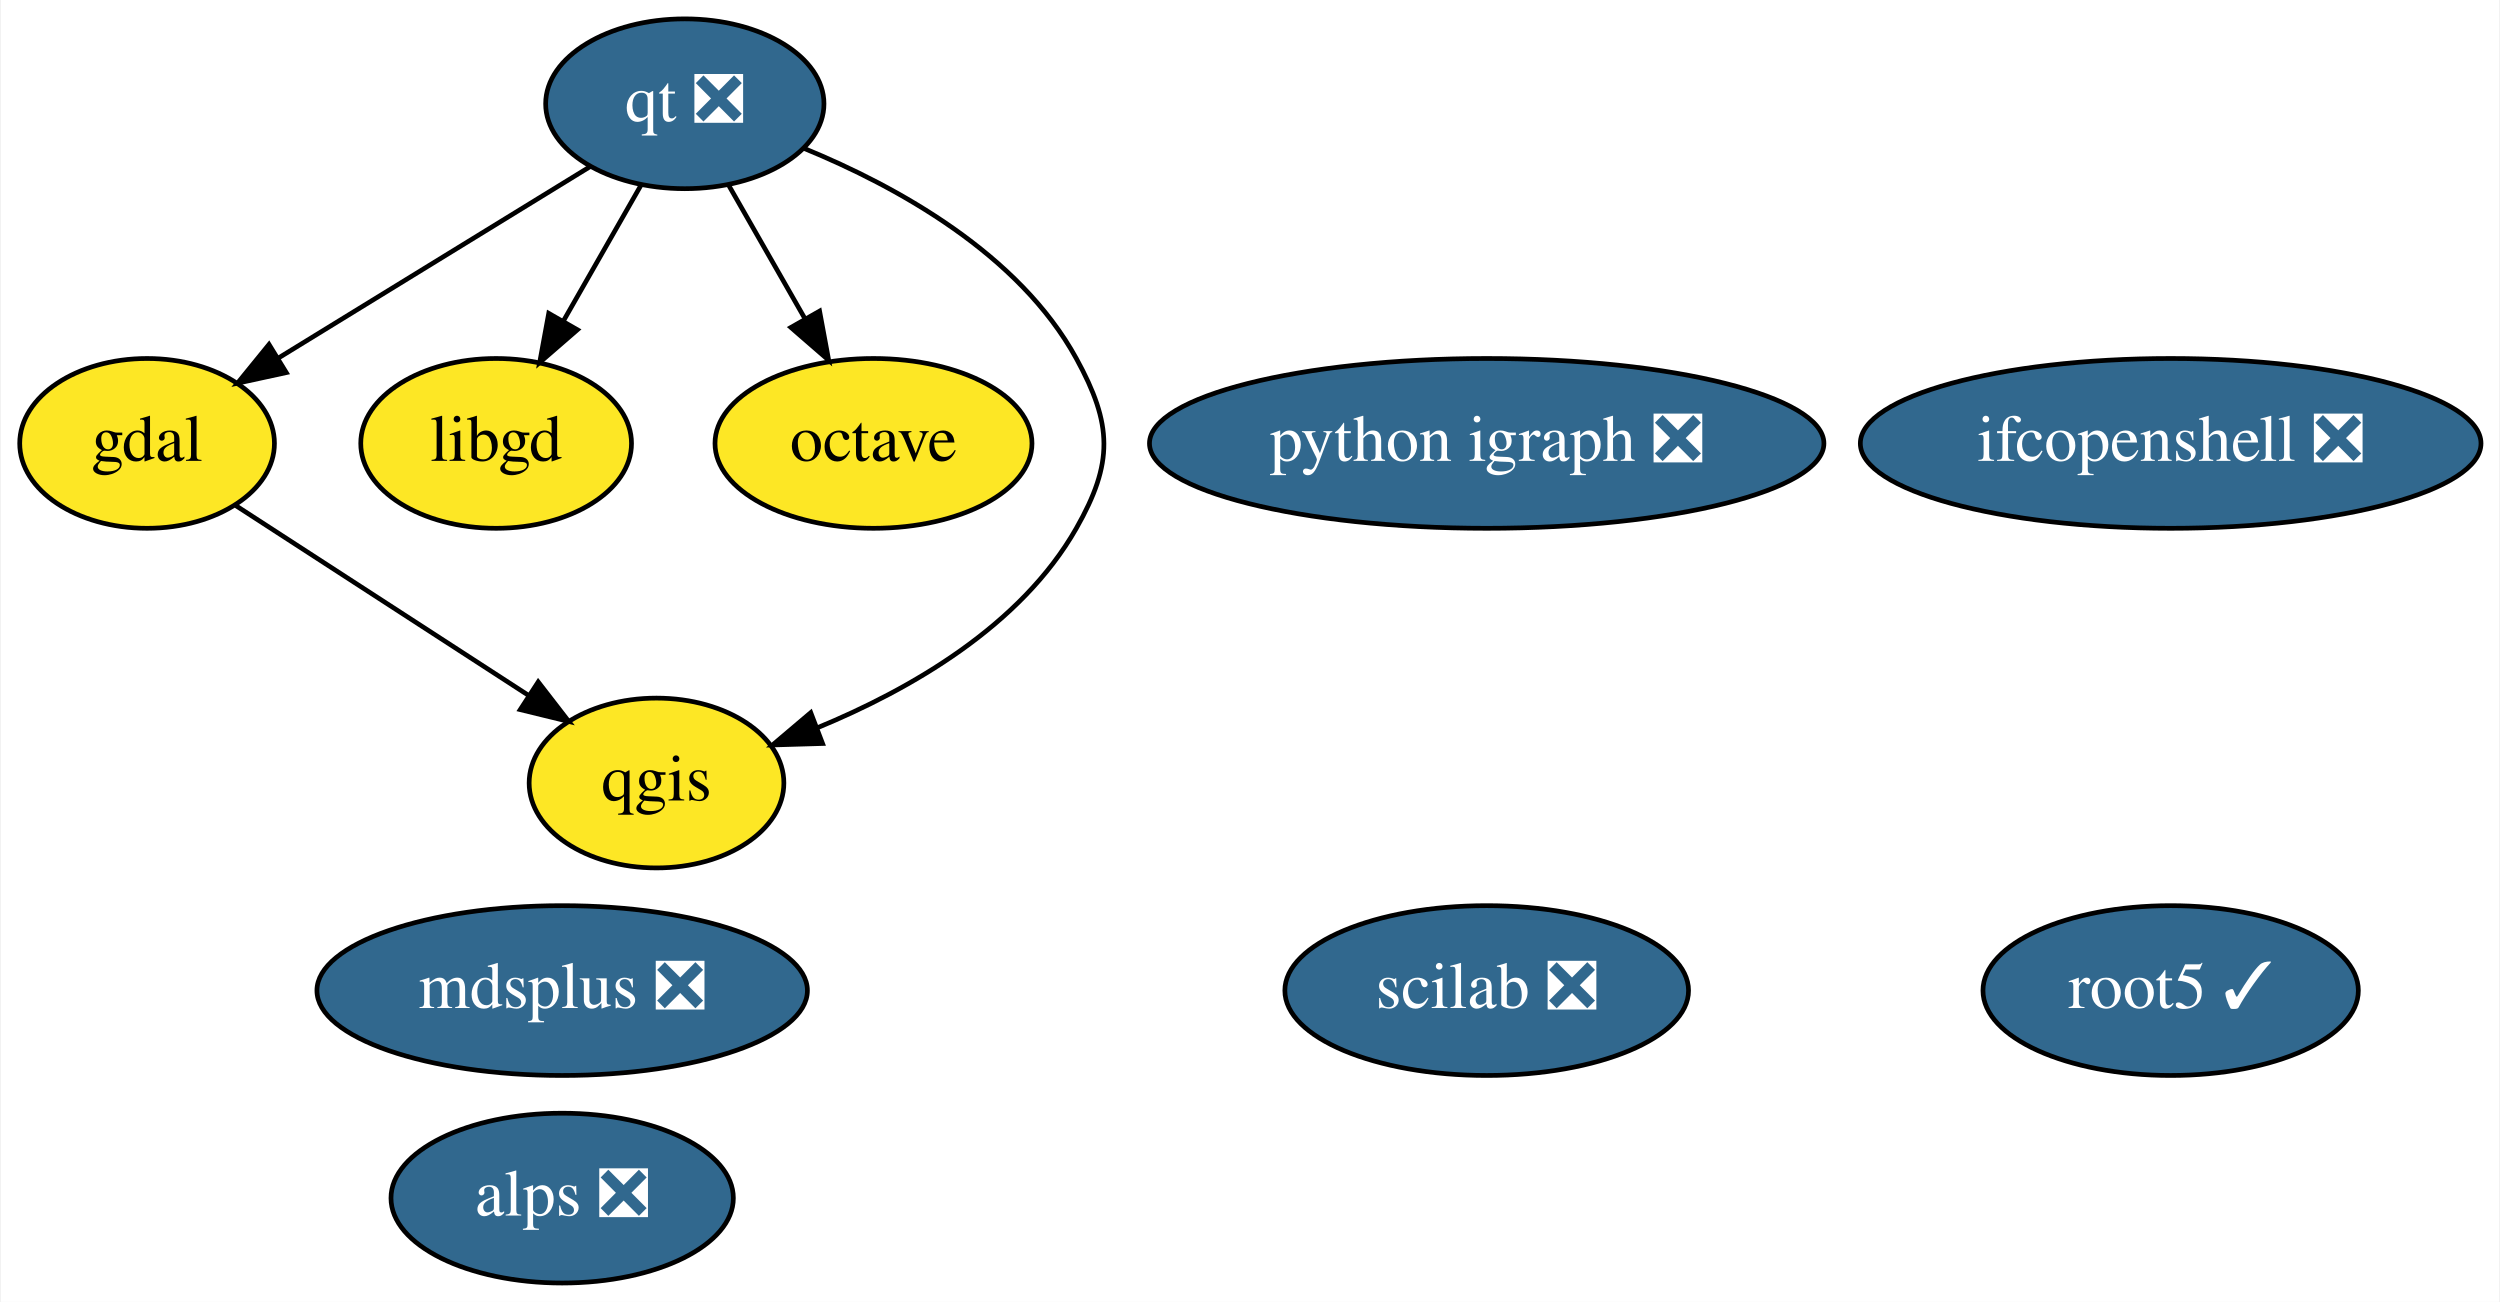
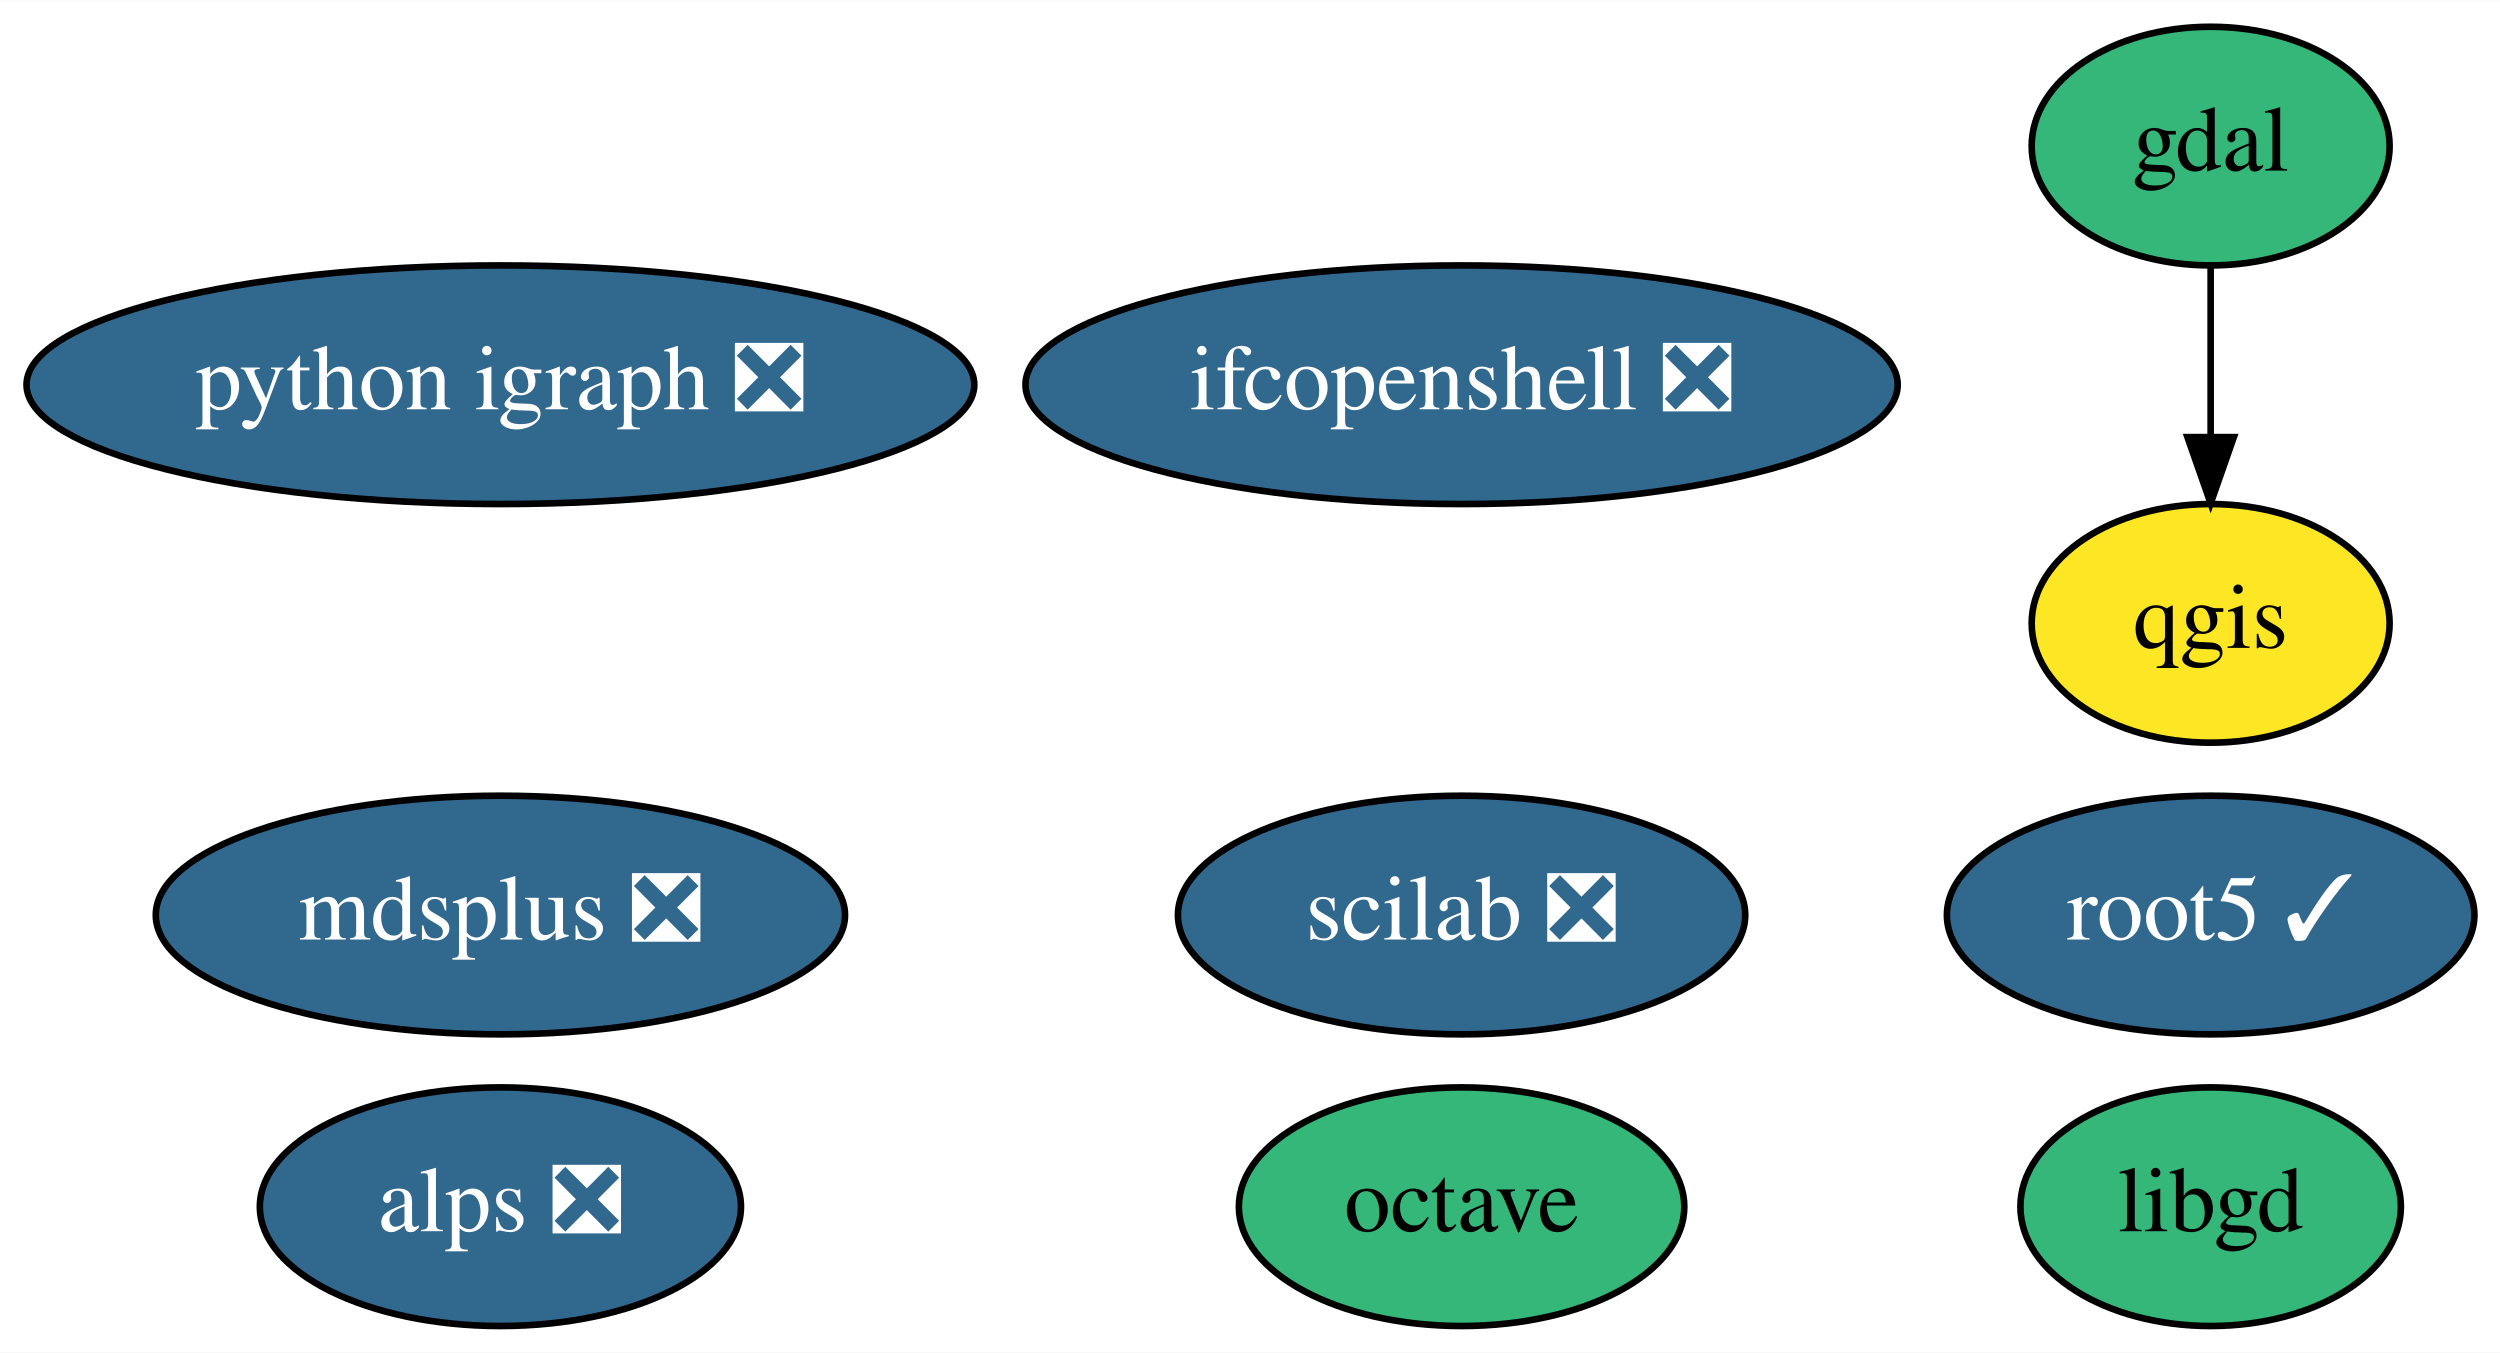
- <svg xmlns="http://www.w3.org/2000/svg" xmlns:xlink="http://www.w3.org/1999/xlink" width="530pt" height="276pt" viewBox="0.00 0.00 529.64 276.00">
-   <g id="graph0" class="graph" transform="scale(1 1) rotate(0) translate(4 272)">
-     <polygon fill="white" stroke="transparent" points="-4,4 -4,-272 525.64,-272 525.64,4 -4,4" />
+ <svg xmlns="http://www.w3.org/2000/svg" xmlns:xlink="http://www.w3.org/1999/xlink" width="377pt" height="204pt" viewBox="0.00 0.00 377.14 204.00">
+   <g id="graph0" class="graph" transform="scale(1 1) rotate(0) translate(4 200)">
+     <polygon fill="white" stroke="transparent" points="-4,4 -4,-200 373.14,-200 373.14,4 -4,4" />
    <g id="node1" class="node">
      <g id="a_node1">
        <a xlink:href="https://github.com/conda-forge/gdal-feedstock" xlink:title="gdal">
-           <ellipse fill="#fde725" stroke="black" cx="27" cy="-178" rx="27" ry="18" />
-           <text text-anchor="middle" x="27" y="-174.3" font-family="Times,serif" font-size="14.00">gdal</text>
+           <ellipse fill="#35b779" stroke="black" cx="329.49" cy="-178" rx="27" ry="18" />
+           <text text-anchor="middle" x="329.49" y="-174.3" font-family="Times,serif" font-size="14.00">gdal</text>
        </a>
      </g>
    </g>
    <g id="node5" class="node">
      <g id="a_node5">
        <a xlink:href="https://github.com/conda-forge/qgis-feedstock" xlink:title="qgis">
-           <ellipse fill="#fde725" stroke="black" cx="135" cy="-106" rx="27" ry="18" />
-           <text text-anchor="middle" x="135" y="-102.3" font-family="Times,serif" font-size="14.00">qgis</text>
+           <ellipse fill="#fde725" stroke="black" cx="329.49" cy="-106" rx="27" ry="18" />
+           <text text-anchor="middle" x="329.49" y="-102.3" font-family="Times,serif" font-size="14.00">qgis</text>
        </a>
      </g>
    </g>
    <g id="edge1" class="edge">
-       <path fill="none" stroke="black" d="M45.81,-164.81C63,-153.67 88.62,-137.06 107.99,-124.5" />
-       <polygon fill="black" stroke="black" points="109.92,-127.43 116.4,-119.05 106.11,-121.56 109.92,-127.43" />
+       <path fill="none" stroke="black" d="M329.49,-159.7C329.49,-151.98 329.49,-142.71 329.49,-134.11" />
+       <polygon fill="black" stroke="black" points="332.99,-134.1 329.49,-124.1 325.99,-134.1 332.99,-134.1" />
    </g>
    <g id="node2" class="node">
      <g id="a_node2">
        <a xlink:href="https://github.com/conda-forge/libgd-feedstock" xlink:title="libgd">
-           <ellipse fill="#fde725" stroke="black" cx="101" cy="-178" rx="28.7" ry="18" />
-           <text text-anchor="middle" x="101" y="-174.3" font-family="Times,serif" font-size="14.00">libgd</text>
+           <ellipse fill="#35b779" stroke="black" cx="329.49" cy="-18" rx="28.7" ry="18" />
+           <text text-anchor="middle" x="329.49" y="-14.3" font-family="Times,serif" font-size="14.00">libgd</text>
        </a>
      </g>
    </g>
    <g id="node3" class="node">
      <g id="a_node3">
        <a xlink:href="https://github.com/conda-forge/octave-feedstock" xlink:title="octave">
-           <ellipse fill="#fde725" stroke="black" cx="181" cy="-178" rx="33.6" ry="18" />
-           <text text-anchor="middle" x="181" y="-174.3" font-family="Times,serif" font-size="14.00">octave</text>
+           <ellipse fill="#35b779" stroke="black" cx="216.49" cy="-18" rx="33.6" ry="18" />
+           <text text-anchor="middle" x="216.49" y="-14.3" font-family="Times,serif" font-size="14.00">octave</text>
        </a>
      </g>
    </g>
    <g id="node4" class="node">
      <g id="a_node4">
        <a xlink:href="https://github.com/conda-forge/python-igraph-feedstock/pull/31" xlink:title="python igraph ❎">
-           <ellipse fill="#31688e" stroke="black" cx="311" cy="-178" rx="71.49" ry="18" />
-           <text text-anchor="middle" x="311" y="-174.3" font-family="Times,serif" font-size="14.00" fill="white">python igraph ❎</text>
+           <ellipse fill="#31688e" stroke="black" cx="71.49" cy="-142" rx="71.49" ry="18" />
+           <text text-anchor="middle" x="71.49" y="-138.3" font-family="Times,serif" font-size="14.00" fill="white">python igraph ❎</text>
        </a>
      </g>
    </g>
    <g id="node6" class="node">
      <g id="a_node6">
-         <a xlink:href="https://github.com/conda-forge/qt-feedstock/pull/157" xlink:title="qt ❎">
-           <ellipse fill="#31688e" stroke="black" cx="141" cy="-250" rx="29.5" ry="18" />
-           <text text-anchor="middle" x="141" y="-246.3" font-family="Times,serif" font-size="14.00" fill="white">qt ❎</text>
+         <a xlink:href="https://github.com/conda-forge/root5-feedstock/pull/22" xlink:title="root5 ✓">
+           <ellipse fill="#31688e" stroke="black" cx="329.49" cy="-62" rx="39.79" ry="18" />
+           <text text-anchor="middle" x="329.49" y="-58.3" font-family="Times,serif" font-size="14.00" fill="white">root5 ✓</text>
        </a>
      </g>
    </g>
-     <g id="edge5" class="edge">
-       <path fill="none" stroke="black" d="M120.88,-236.65C102.51,-225.36 75.17,-208.58 54.73,-196.03" />
-       <polygon fill="black" stroke="black" points="56.51,-193.01 46.16,-190.76 52.85,-198.98 56.51,-193.01" />
-     </g>
-     <g id="edge4" class="edge">
-       <path fill="none" stroke="black" d="M131.72,-232.76C126.83,-224.19 120.71,-213.49 115.23,-203.9" />
-       <polygon fill="black" stroke="black" points="118.23,-202.09 110.23,-195.15 112.15,-205.57 118.23,-202.09" />
-     </g>
-     <g id="edge2" class="edge">
-       <path fill="none" stroke="black" d="M150.28,-232.76C155.05,-224.4 160.99,-214.02 166.37,-204.61" />
-       <polygon fill="black" stroke="black" points="169.57,-206.05 171.5,-195.63 163.49,-202.58 169.57,-206.05" />
-     </g>
-     <g id="edge3" class="edge">
-       <path fill="none" stroke="black" d="M166.36,-240.51C186,-232.44 211.84,-218.19 224,-196 231.69,-181.97 231.91,-173.91 224,-160 212.24,-139.31 188.85,-125.85 169,-117.67" />
-       <polygon fill="black" stroke="black" points="170.2,-114.38 159.61,-114.07 167.7,-120.92 170.2,-114.38" />
-     </g>
    <g id="node7" class="node">
      <g id="a_node7">
-         <a xlink:href="https://github.com/conda-forge/root5-feedstock/pull/22" xlink:title="root5 ✓">
-           <ellipse fill="#31688e" stroke="black" cx="456" cy="-62" rx="39.79" ry="18" />
-           <text text-anchor="middle" x="456" y="-58.3" font-family="Times,serif" font-size="14.00" fill="white">root5 ✓</text>
+         <a xlink:href="https://github.com/conda-forge/alps-feedstock/pull/32" xlink:title="alps ❎">
+           <ellipse fill="#31688e" stroke="black" cx="71.49" cy="-18" rx="36.29" ry="18" />
+           <text text-anchor="middle" x="71.49" y="-14.3" font-family="Times,serif" font-size="14.00" fill="white">alps ❎</text>
        </a>
      </g>
    </g>
    <g id="node8" class="node">
      <g id="a_node8">
-         <a xlink:href="https://github.com/conda-forge/alps-feedstock/pull/32" xlink:title="alps ❎">
-           <ellipse fill="#31688e" stroke="black" cx="115" cy="-18" rx="36.29" ry="18" />
-           <text text-anchor="middle" x="115" y="-14.3" font-family="Times,serif" font-size="14.00" fill="white">alps ❎</text>
+         <a xlink:href="https://github.com/conda-forge/mdsplus-feedstock/pull/12" xlink:title="mdsplus ❎">
+           <ellipse fill="#31688e" stroke="black" cx="71.49" cy="-62" rx="51.99" ry="18" />
+           <text text-anchor="middle" x="71.49" y="-58.3" font-family="Times,serif" font-size="14.00" fill="white">mdsplus ❎</text>
        </a>
      </g>
    </g>
    <g id="node9" class="node">
      <g id="a_node9">
-         <a xlink:href="https://github.com/conda-forge/mdsplus-feedstock/pull/12" xlink:title="mdsplus ❎">
-           <ellipse fill="#31688e" stroke="black" cx="115" cy="-62" rx="51.99" ry="18" />
-           <text text-anchor="middle" x="115" y="-58.3" font-family="Times,serif" font-size="14.00" fill="white">mdsplus ❎</text>
+         <a xlink:href="https://github.com/conda-forge/scilab-feedstock/pull/14" xlink:title="scilab ❎">
+           <ellipse fill="#31688e" stroke="black" cx="216.49" cy="-62" rx="42.79" ry="18" />
+           <text text-anchor="middle" x="216.49" y="-58.3" font-family="Times,serif" font-size="14.00" fill="white">scilab ❎</text>
        </a>
      </g>
    </g>
    <g id="node10" class="node">
      <g id="a_node10">
-         <a xlink:href="https://github.com/conda-forge/scilab-feedstock/pull/14" xlink:title="scilab ❎">
-           <ellipse fill="#31688e" stroke="black" cx="311" cy="-62" rx="42.79" ry="18" />
-           <text text-anchor="middle" x="311" y="-58.3" font-family="Times,serif" font-size="14.00" fill="white">scilab ❎</text>
-         </a>
-       </g>
-     </g>
-     <g id="node11" class="node">
-       <g id="a_node11">
        <a xlink:href="https://github.com/conda-forge/ifcopenshell-feedstock/pull/10" xlink:title="ifcopenshell ❎">
-           <ellipse fill="#31688e" stroke="black" cx="456" cy="-178" rx="65.79" ry="18" />
-           <text text-anchor="middle" x="456" y="-174.3" font-family="Times,serif" font-size="14.00" fill="white">ifcopenshell ❎</text>
+           <ellipse fill="#31688e" stroke="black" cx="216.49" cy="-142" rx="65.79" ry="18" />
+           <text text-anchor="middle" x="216.49" y="-138.3" font-family="Times,serif" font-size="14.00" fill="white">ifcopenshell ❎</text>
        </a>
      </g>
    </g>
  </g>
</svg>
